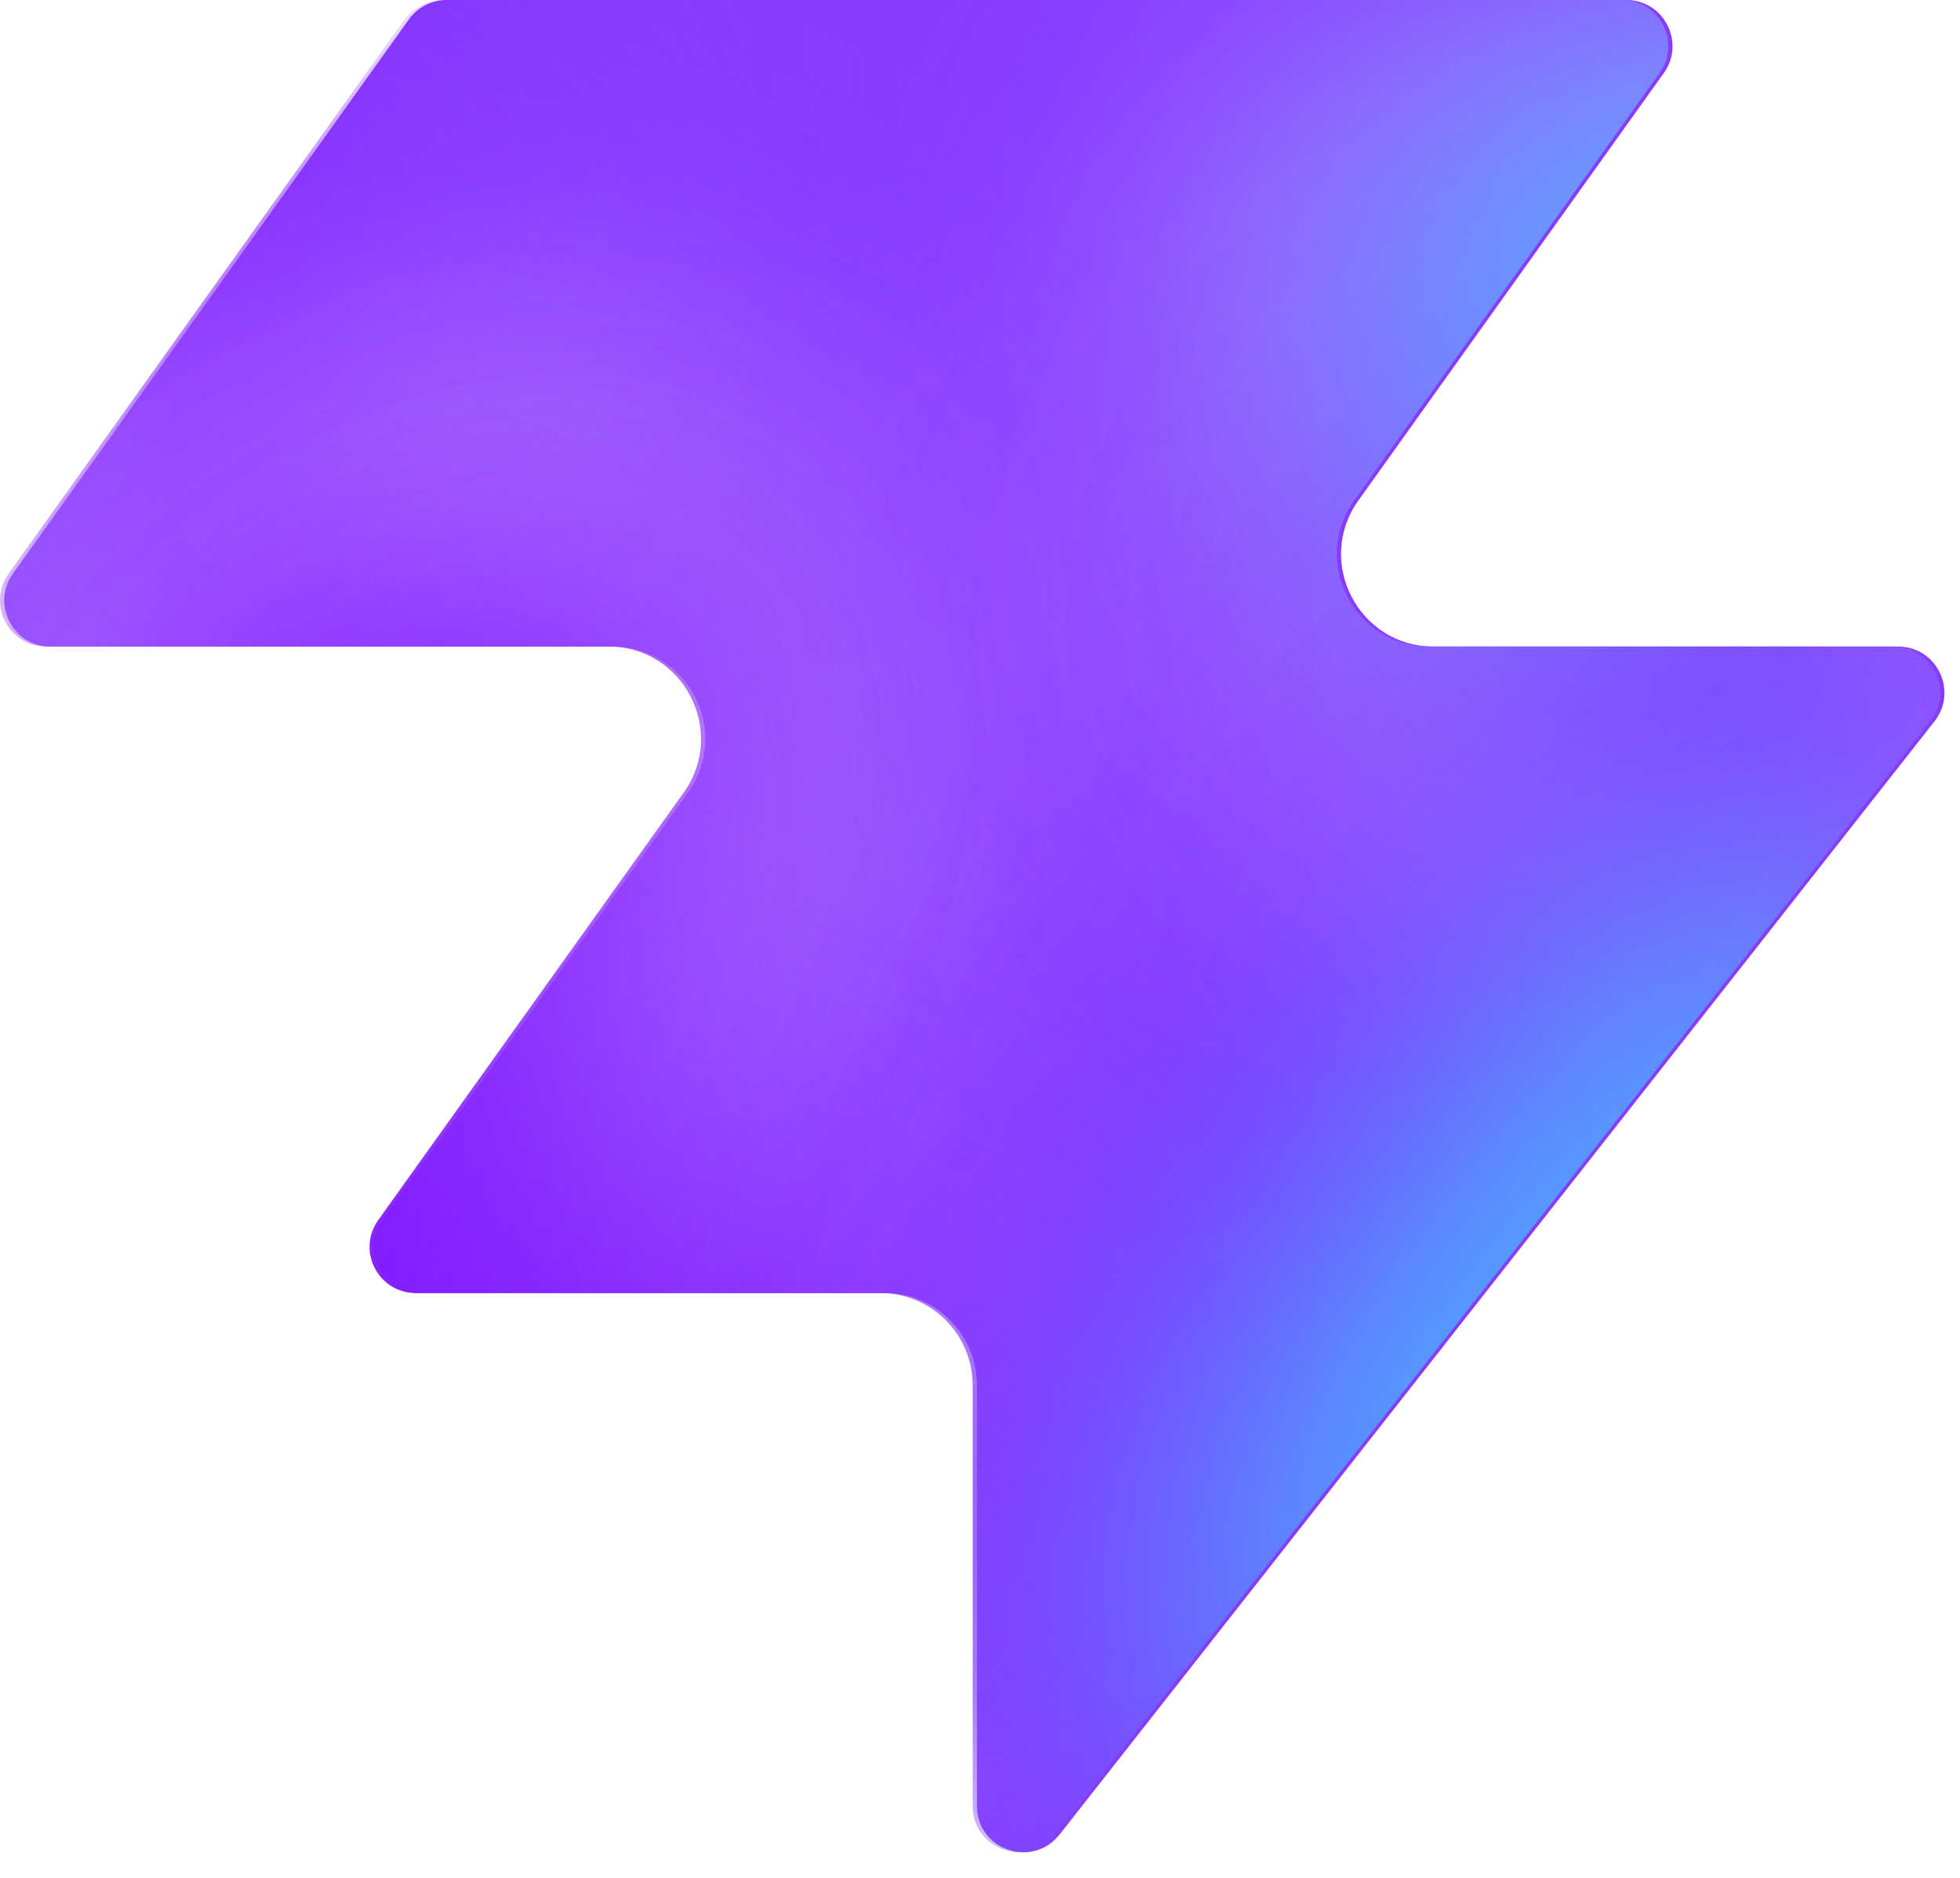
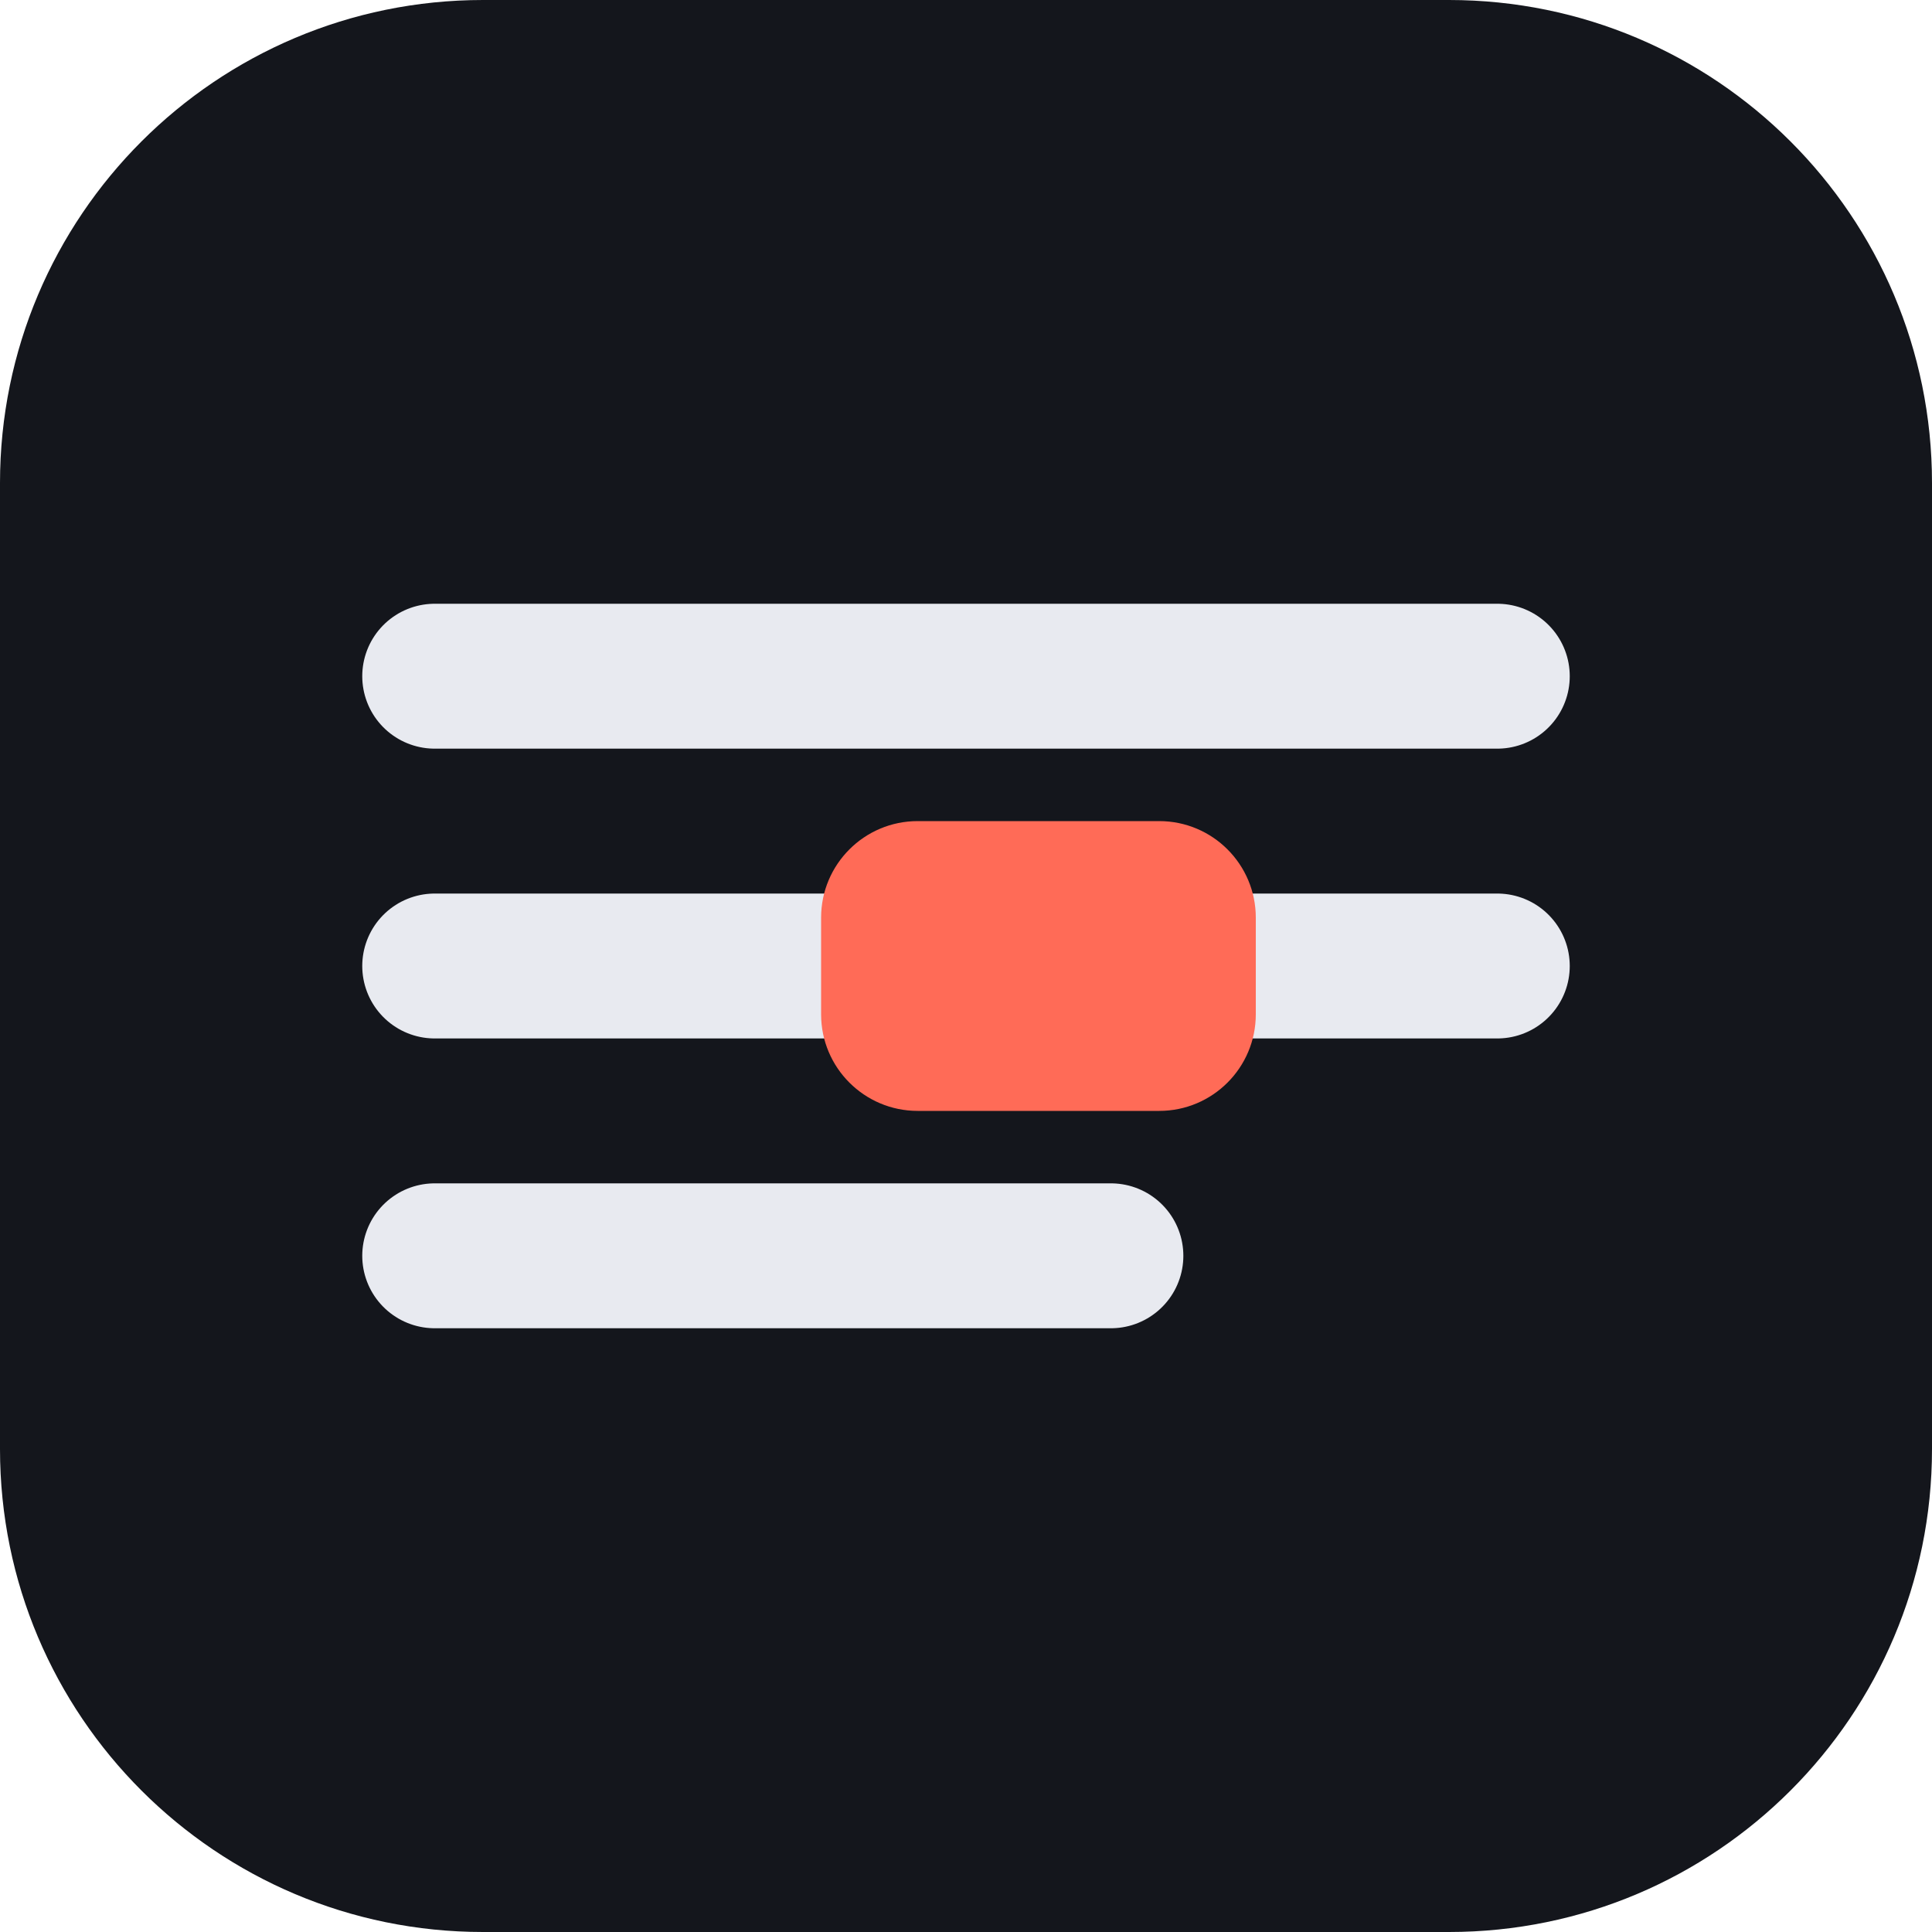
- <svg xmlns="http://www.w3.org/2000/svg" width="48" height="46" fill="none" viewBox="0 0 48 46">
-   <path fill="#863bff" d="M25.946 44.938c-.664.845-2.021.375-2.021-.698V33.937a2.26 2.26 0 0 0-2.262-2.262H10.287c-.92 0-1.456-1.04-.92-1.788l7.48-10.471c1.07-1.497 0-3.578-1.842-3.578H1.237c-.92 0-1.456-1.04-.92-1.788L10.013.474c.214-.297.556-.474.92-.474h28.894c.92 0 1.456 1.04.92 1.788l-7.48 10.471c-1.07 1.498 0 3.579 1.842 3.579h11.377c.943 0 1.473 1.088.89 1.83L25.947 44.94z" style="fill:#863bff;fill:color(display-p3 .525 .23 1);fill-opacity:1" />
-   <mask id="a" width="48" height="46" x="0" y="0" maskUnits="userSpaceOnUse" style="mask-type:alpha">
-     <path fill="#000" d="M25.842 44.938c-.664.844-2.021.375-2.021-.698V33.937a2.26 2.26 0 0 0-2.262-2.262H10.183c-.92 0-1.456-1.04-.92-1.788l7.48-10.471c1.07-1.498 0-3.579-1.842-3.579H1.133c-.92 0-1.456-1.04-.92-1.787L9.91.473c.214-.297.556-.474.92-.474h28.894c.92 0 1.456 1.04.92 1.788l-7.48 10.471c-1.07 1.498 0 3.578 1.842 3.578h11.377c.943 0 1.473 1.088.89 1.832L25.843 44.94z" style="fill:#000;fill-opacity:1" />
-   </mask>
-   <g mask="url(#a)">
-     <g filter="url(#b)">
-       <ellipse cx="5.508" cy="14.704" fill="#ede6ff" rx="5.508" ry="14.704" style="fill:#ede6ff;fill:color(display-p3 .927 .903 1);fill-opacity:1" transform="matrix(.00324 1 1 -.00324 -4.47 31.516)" />
-     </g>
-     <g filter="url(#c)">
-       <ellipse cx="10.399" cy="29.851" fill="#ede6ff" rx="10.399" ry="29.851" style="fill:#ede6ff;fill:color(display-p3 .927 .903 1);fill-opacity:1" transform="matrix(.00324 1 1 -.00324 -39.328 7.883)" />
-     </g>
-     <g filter="url(#d)">
-       <ellipse cx="5.508" cy="30.487" fill="#7e14ff" rx="5.508" ry="30.487" style="fill:#7e14ff;fill:color(display-p3 .492 .077 1);fill-opacity:1" transform="rotate(89.814 -25.913 -14.639)scale(1 -1)" />
-     </g>
-     <g filter="url(#e)">
-       <ellipse cx="5.508" cy="30.599" fill="#7e14ff" rx="5.508" ry="30.599" style="fill:#7e14ff;fill:color(display-p3 .492 .077 1);fill-opacity:1" transform="rotate(89.814 -32.644 -3.334)scale(1 -1)" />
-     </g>
-     <g filter="url(#f)">
-       <ellipse cx="5.508" cy="30.599" fill="#7e14ff" rx="5.508" ry="30.599" style="fill:#7e14ff;fill:color(display-p3 .492 .077 1);fill-opacity:1" transform="matrix(.00324 1 1 -.00324 -34.34 30.47)" />
-     </g>
-     <g filter="url(#g)">
-       <ellipse cx="14.072" cy="22.078" fill="#ede6ff" rx="14.072" ry="22.078" style="fill:#ede6ff;fill:color(display-p3 .927 .903 1);fill-opacity:1" transform="rotate(93.35 24.506 48.493)scale(-1 1)" />
-     </g>
-     <g filter="url(#h)">
-       <ellipse cx="3.47" cy="21.501" fill="#7e14ff" rx="3.47" ry="21.501" style="fill:#7e14ff;fill:color(display-p3 .492 .077 1);fill-opacity:1" transform="rotate(89.009 28.708 47.59)scale(-1 1)" />
-     </g>
-     <g filter="url(#i)">
-       <ellipse cx="3.47" cy="21.501" fill="#7e14ff" rx="3.47" ry="21.501" style="fill:#7e14ff;fill:color(display-p3 .492 .077 1);fill-opacity:1" transform="rotate(89.009 28.708 47.59)scale(-1 1)" />
-     </g>
-     <g filter="url(#j)">
-       <ellipse cx=".387" cy="8.972" fill="#7e14ff" rx="4.407" ry="29.108" style="fill:#7e14ff;fill:color(display-p3 .492 .077 1);fill-opacity:1" transform="rotate(39.51 .387 8.972)" />
-     </g>
-     <g filter="url(#k)">
-       <ellipse cx="47.523" cy="-6.092" fill="#7e14ff" rx="4.407" ry="29.108" style="fill:#7e14ff;fill:color(display-p3 .492 .077 1);fill-opacity:1" transform="rotate(37.892 47.523 -6.092)" />
-     </g>
-     <g filter="url(#l)">
-       <ellipse cx="41.412" cy="6.333" fill="#47bfff" rx="5.971" ry="9.665" style="fill:#47bfff;fill:color(display-p3 .28 .748 1);fill-opacity:1" transform="rotate(37.892 41.412 6.333)" />
-     </g>
-     <g filter="url(#m)">
-       <ellipse cx="-1.879" cy="38.332" fill="#7e14ff" rx="4.407" ry="29.108" style="fill:#7e14ff;fill:color(display-p3 .492 .077 1);fill-opacity:1" transform="rotate(37.892 -1.88 38.332)" />
-     </g>
-     <g filter="url(#n)">
-       <ellipse cx="-1.879" cy="38.332" fill="#7e14ff" rx="4.407" ry="29.108" style="fill:#7e14ff;fill:color(display-p3 .492 .077 1);fill-opacity:1" transform="rotate(37.892 -1.88 38.332)" />
-     </g>
-     <g filter="url(#o)">
-       <ellipse cx="35.651" cy="29.907" fill="#7e14ff" rx="4.407" ry="29.108" style="fill:#7e14ff;fill:color(display-p3 .492 .077 1);fill-opacity:1" transform="rotate(37.892 35.651 29.907)" />
-     </g>
-     <g filter="url(#p)">
-       <ellipse cx="38.418" cy="32.4" fill="#47bfff" rx="5.971" ry="15.297" style="fill:#47bfff;fill:color(display-p3 .28 .748 1);fill-opacity:1" transform="rotate(37.892 38.418 32.4)" />
-     </g>
-   </g>
-   <defs>
-     <filter id="b" width="60.045" height="41.654" x="-19.77" y="16.149" color-interpolation-filters="sRGB" filterUnits="userSpaceOnUse">
-       <feFlood flood-opacity="0" result="BackgroundImageFix" />
-       <feBlend in="SourceGraphic" in2="BackgroundImageFix" result="shape" />
-       <feGaussianBlur result="effect1_foregroundBlur_2002_17158" stdDeviation="7.659" />
-     </filter>
-     <filter id="c" width="90.34" height="51.437" x="-54.613" y="-7.533" color-interpolation-filters="sRGB" filterUnits="userSpaceOnUse">
-       <feFlood flood-opacity="0" result="BackgroundImageFix" />
-       <feBlend in="SourceGraphic" in2="BackgroundImageFix" result="shape" />
-       <feGaussianBlur result="effect1_foregroundBlur_2002_17158" stdDeviation="7.659" />
-     </filter>
-     <filter id="d" width="79.355" height="29.4" x="-49.64" y="2.03" color-interpolation-filters="sRGB" filterUnits="userSpaceOnUse">
-       <feFlood flood-opacity="0" result="BackgroundImageFix" />
-       <feBlend in="SourceGraphic" in2="BackgroundImageFix" result="shape" />
-       <feGaussianBlur result="effect1_foregroundBlur_2002_17158" stdDeviation="4.596" />
-     </filter>
-     <filter id="e" width="79.579" height="29.4" x="-45.045" y="20.029" color-interpolation-filters="sRGB" filterUnits="userSpaceOnUse">
-       <feFlood flood-opacity="0" result="BackgroundImageFix" />
-       <feBlend in="SourceGraphic" in2="BackgroundImageFix" result="shape" />
-       <feGaussianBlur result="effect1_foregroundBlur_2002_17158" stdDeviation="4.596" />
-     </filter>
-     <filter id="f" width="79.579" height="29.4" x="-43.513" y="21.178" color-interpolation-filters="sRGB" filterUnits="userSpaceOnUse">
-       <feFlood flood-opacity="0" result="BackgroundImageFix" />
-       <feBlend in="SourceGraphic" in2="BackgroundImageFix" result="shape" />
-       <feGaussianBlur result="effect1_foregroundBlur_2002_17158" stdDeviation="4.596" />
-     </filter>
-     <filter id="g" width="74.749" height="58.852" x="15.756" y="-17.901" color-interpolation-filters="sRGB" filterUnits="userSpaceOnUse">
-       <feFlood flood-opacity="0" result="BackgroundImageFix" />
-       <feBlend in="SourceGraphic" in2="BackgroundImageFix" result="shape" />
-       <feGaussianBlur result="effect1_foregroundBlur_2002_17158" stdDeviation="7.659" />
-     </filter>
-     <filter id="h" width="61.377" height="25.362" x="23.548" y="2.284" color-interpolation-filters="sRGB" filterUnits="userSpaceOnUse">
-       <feFlood flood-opacity="0" result="BackgroundImageFix" />
-       <feBlend in="SourceGraphic" in2="BackgroundImageFix" result="shape" />
-       <feGaussianBlur result="effect1_foregroundBlur_2002_17158" stdDeviation="4.596" />
-     </filter>
-     <filter id="i" width="61.377" height="25.362" x="23.548" y="2.284" color-interpolation-filters="sRGB" filterUnits="userSpaceOnUse">
-       <feFlood flood-opacity="0" result="BackgroundImageFix" />
-       <feBlend in="SourceGraphic" in2="BackgroundImageFix" result="shape" />
-       <feGaussianBlur result="effect1_foregroundBlur_2002_17158" stdDeviation="4.596" />
-     </filter>
-     <filter id="j" width="56.045" height="63.649" x="-27.636" y="-22.853" color-interpolation-filters="sRGB" filterUnits="userSpaceOnUse">
-       <feFlood flood-opacity="0" result="BackgroundImageFix" />
-       <feBlend in="SourceGraphic" in2="BackgroundImageFix" result="shape" />
-       <feGaussianBlur result="effect1_foregroundBlur_2002_17158" stdDeviation="4.596" />
-     </filter>
-     <filter id="k" width="54.814" height="64.646" x="20.116" y="-38.415" color-interpolation-filters="sRGB" filterUnits="userSpaceOnUse">
-       <feFlood flood-opacity="0" result="BackgroundImageFix" />
-       <feBlend in="SourceGraphic" in2="BackgroundImageFix" result="shape" />
-       <feGaussianBlur result="effect1_foregroundBlur_2002_17158" stdDeviation="4.596" />
-     </filter>
-     <filter id="l" width="33.541" height="35.313" x="24.641" y="-11.323" color-interpolation-filters="sRGB" filterUnits="userSpaceOnUse">
-       <feFlood flood-opacity="0" result="BackgroundImageFix" />
-       <feBlend in="SourceGraphic" in2="BackgroundImageFix" result="shape" />
-       <feGaussianBlur result="effect1_foregroundBlur_2002_17158" stdDeviation="4.596" />
-     </filter>
-     <filter id="m" width="54.814" height="64.646" x="-29.286" y="6.009" color-interpolation-filters="sRGB" filterUnits="userSpaceOnUse">
-       <feFlood flood-opacity="0" result="BackgroundImageFix" />
-       <feBlend in="SourceGraphic" in2="BackgroundImageFix" result="shape" />
-       <feGaussianBlur result="effect1_foregroundBlur_2002_17158" stdDeviation="4.596" />
-     </filter>
-     <filter id="n" width="54.814" height="64.646" x="-29.286" y="6.009" color-interpolation-filters="sRGB" filterUnits="userSpaceOnUse">
-       <feFlood flood-opacity="0" result="BackgroundImageFix" />
-       <feBlend in="SourceGraphic" in2="BackgroundImageFix" result="shape" />
-       <feGaussianBlur result="effect1_foregroundBlur_2002_17158" stdDeviation="4.596" />
-     </filter>
-     <filter id="o" width="54.814" height="64.646" x="8.244" y="-2.416" color-interpolation-filters="sRGB" filterUnits="userSpaceOnUse">
-       <feFlood flood-opacity="0" result="BackgroundImageFix" />
-       <feBlend in="SourceGraphic" in2="BackgroundImageFix" result="shape" />
-       <feGaussianBlur result="effect1_foregroundBlur_2002_17158" stdDeviation="4.596" />
-     </filter>
-     <filter id="p" width="39.409" height="43.623" x="18.713" y="10.588" color-interpolation-filters="sRGB" filterUnits="userSpaceOnUse">
-       <feFlood flood-opacity="0" result="BackgroundImageFix" />
-       <feBlend in="SourceGraphic" in2="BackgroundImageFix" result="shape" />
-       <feGaussianBlur result="effect1_foregroundBlur_2002_17158" stdDeviation="4.596" />
-     </filter>
-   </defs>
+ <svg xmlns="http://www.w3.org/2000/svg" width="40" height="40" viewBox="0 0 40 40">
+   <rect width="40" height="40" rx="10" fill="#14161c" />
+   <path d="M9 14h22M9 20h9M22 20h9M9 26h14" stroke="#e8eaf0" stroke-width="3" stroke-linecap="round" />
+   <rect x="17" y="17" width="9" height="6" rx="2" fill="#ff6b57" />
</svg>
